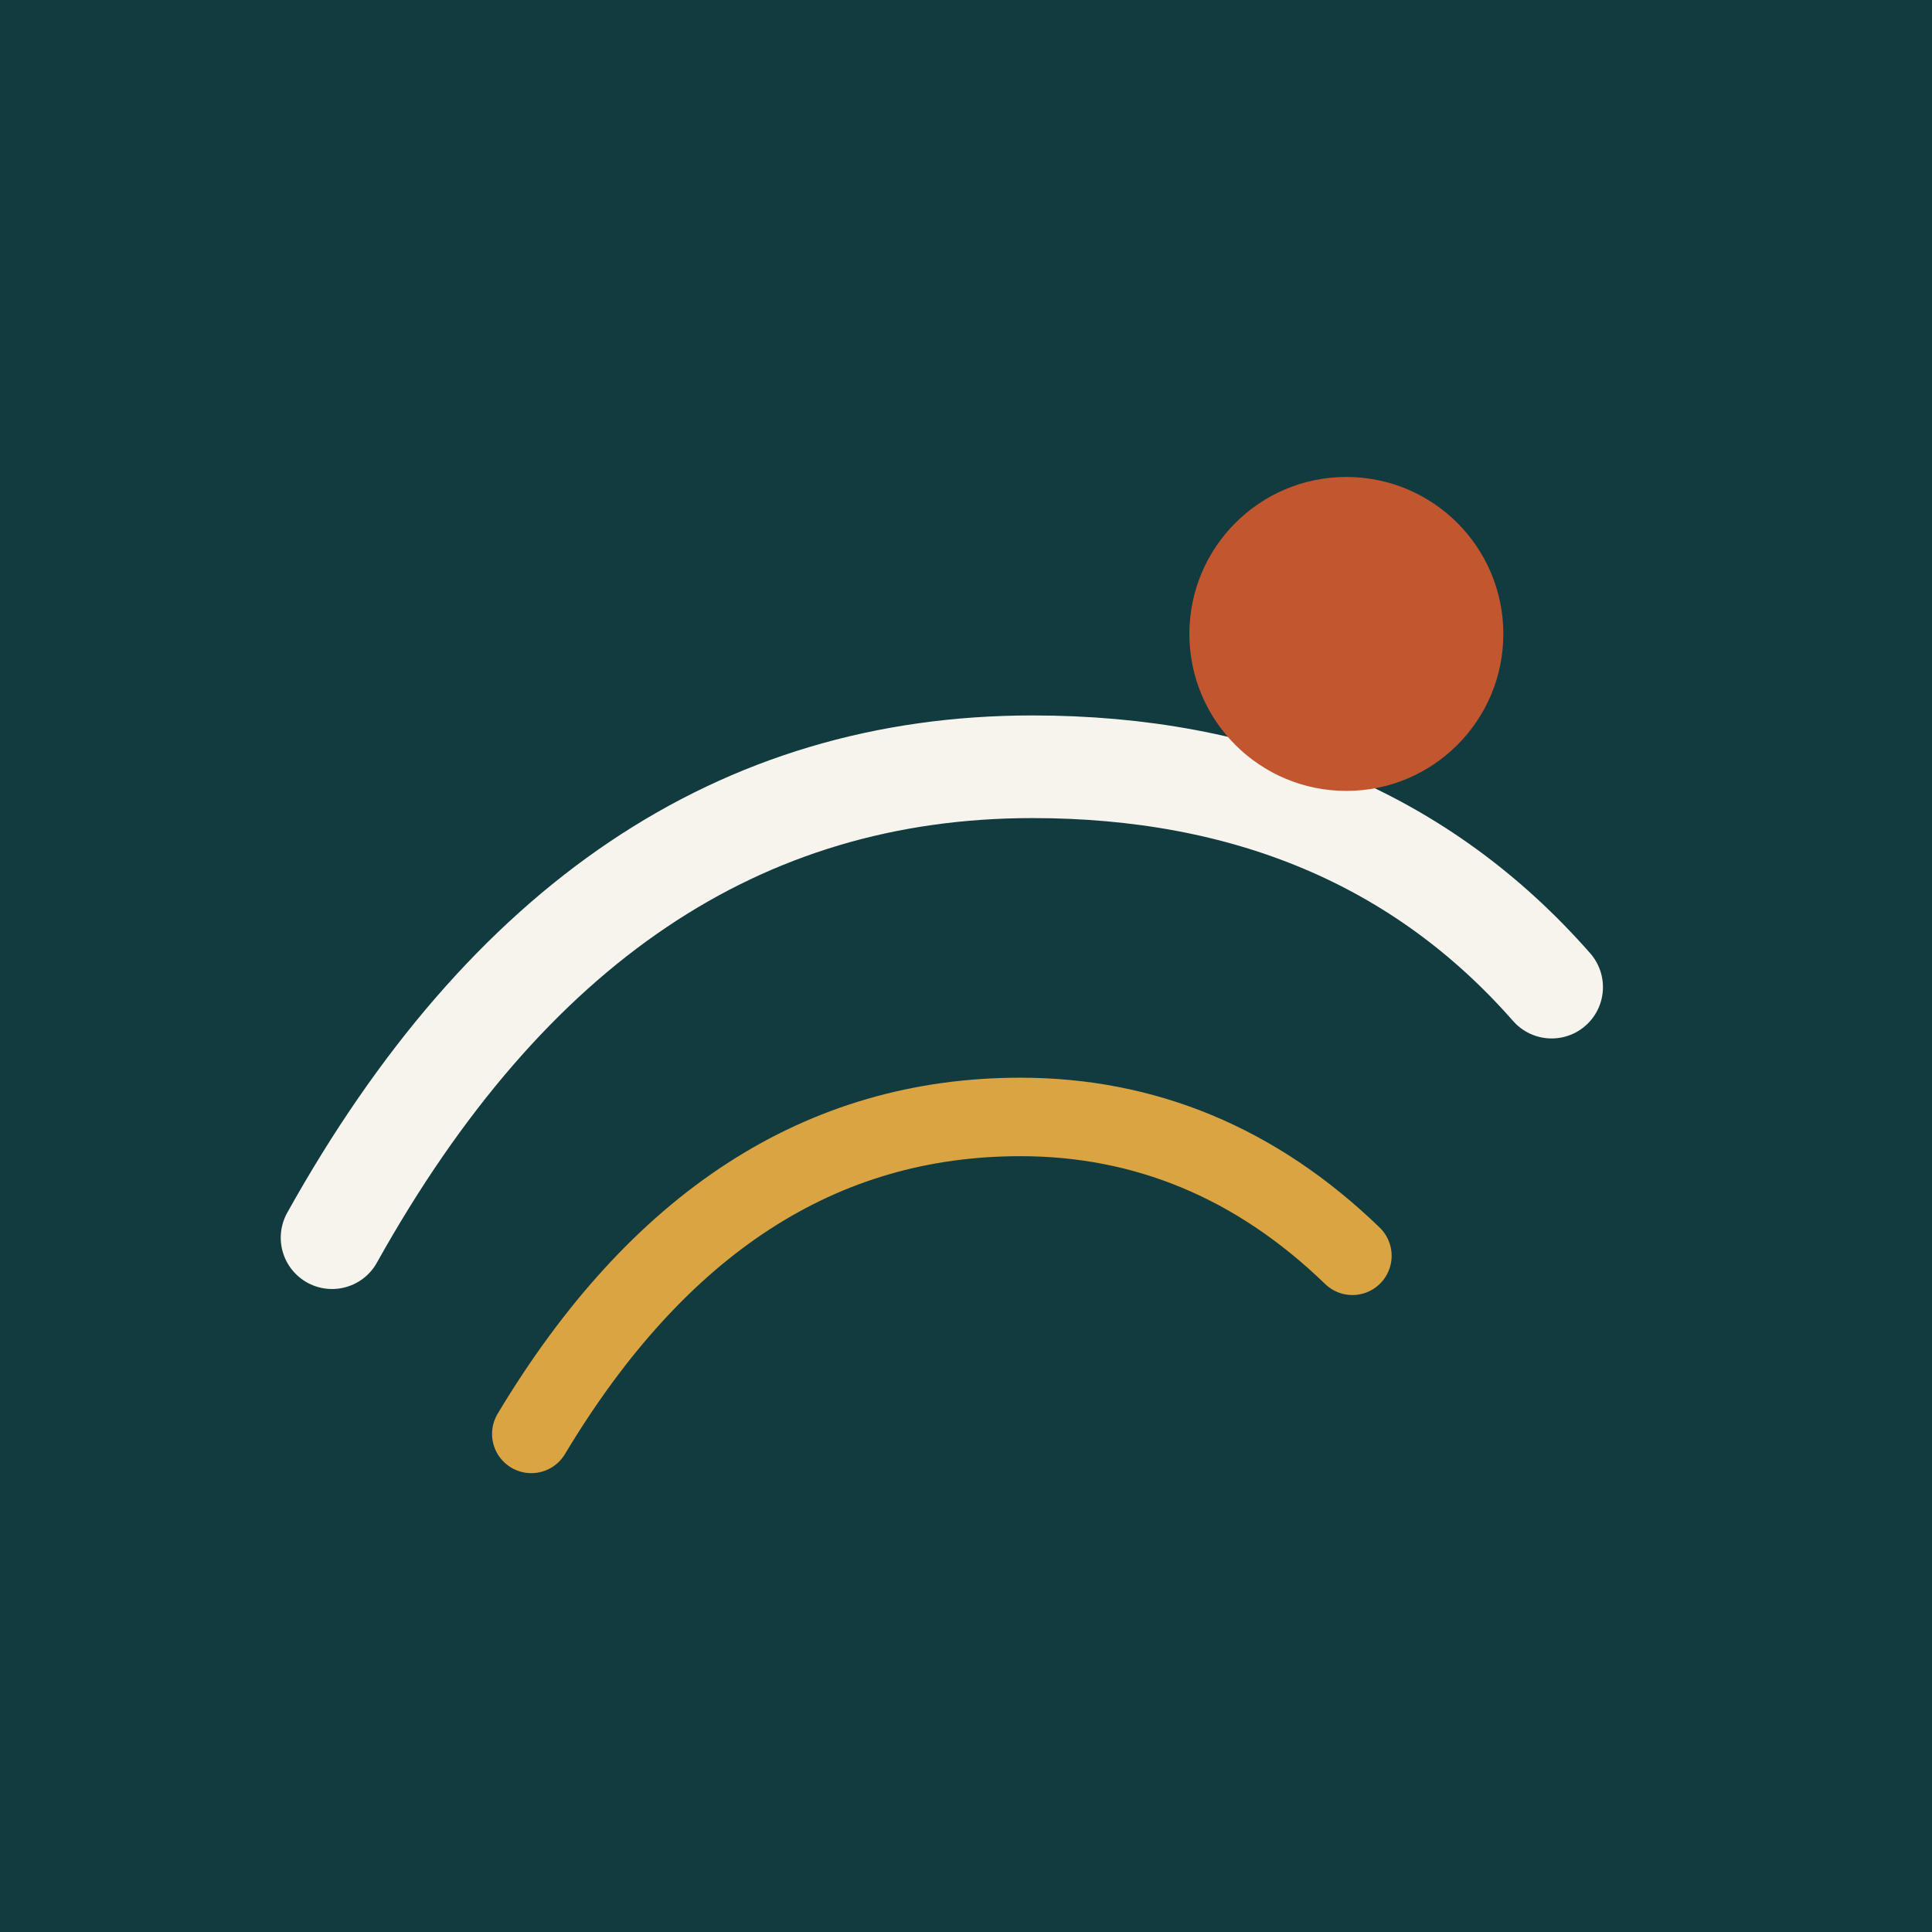
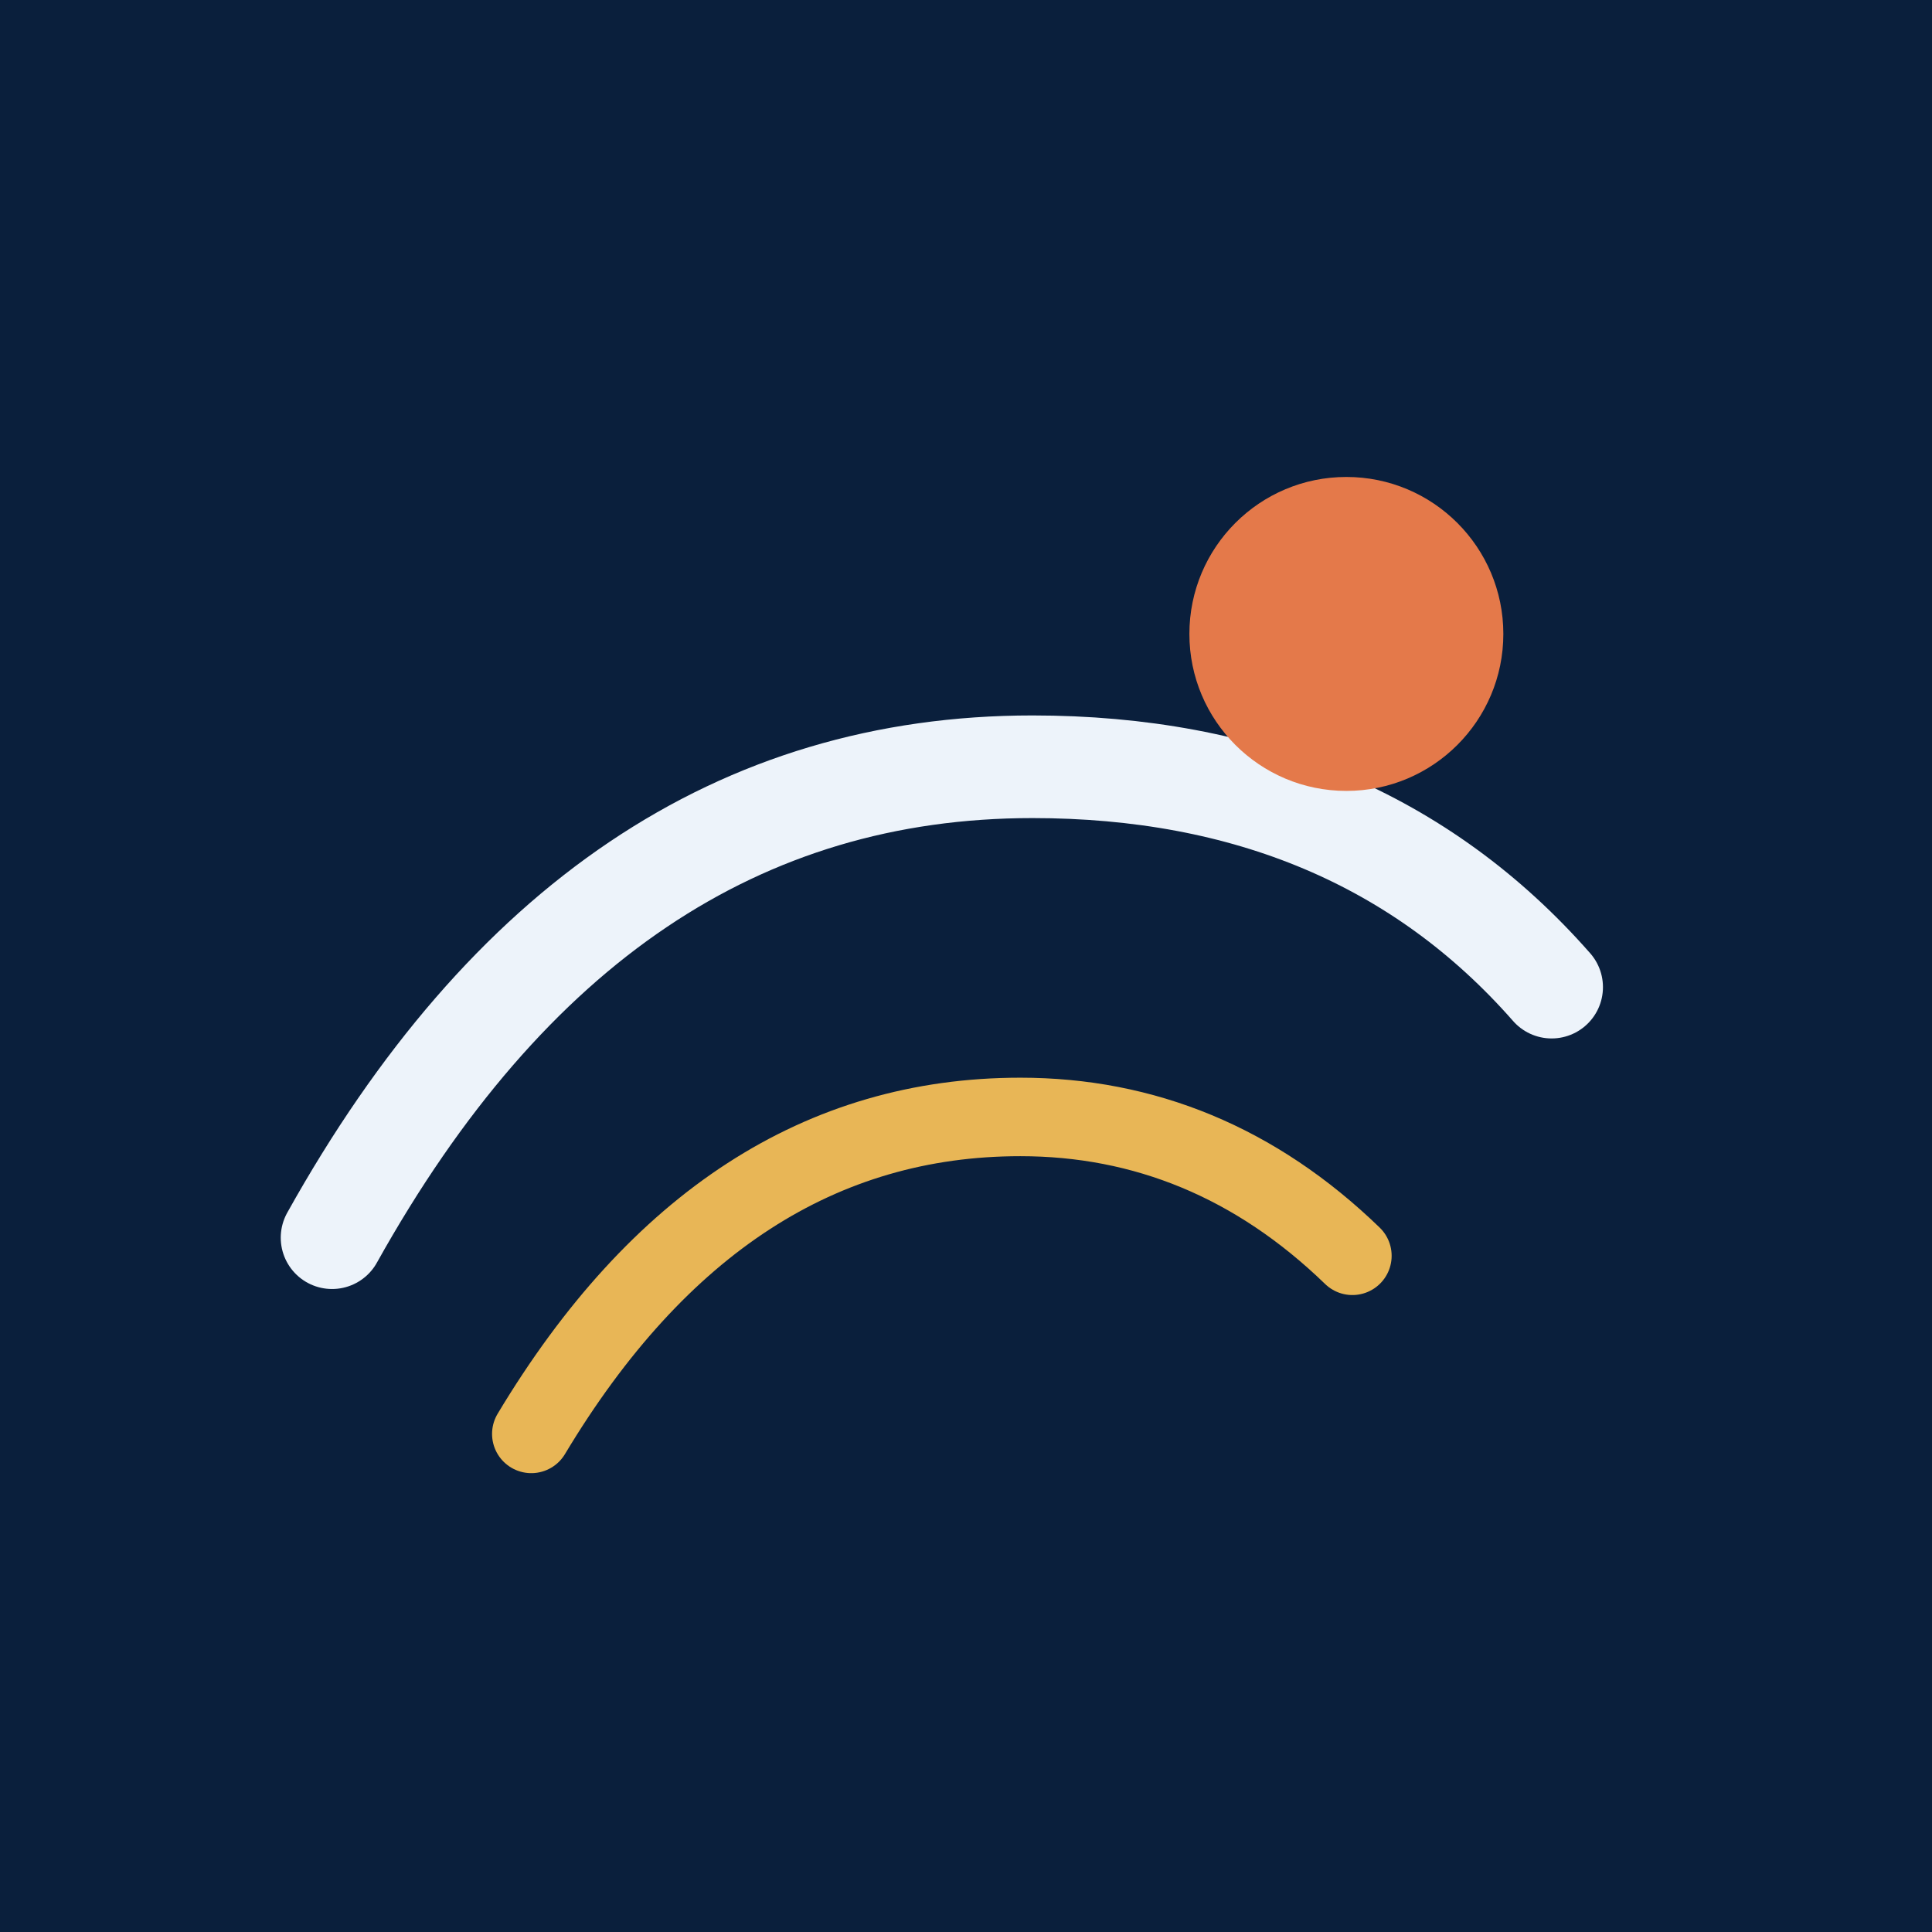
<svg xmlns="http://www.w3.org/2000/svg" viewBox="0 0 64 64">
-   <rect width="64" height="64" fill="#123B3F" />
-   <path d="M11 41c5.8-10.4 13.5-15.6 23.2-15.6 7.1 0 12.9 2.4 17.2 7.3" fill="none" stroke="#F7F4EE" stroke-width="3.4" stroke-linecap="round" />
-   <path d="M17.6 47.5c4.2-7 9.6-10.5 16.2-10.5 4.1 0 7.8 1.5 11 4.6" fill="none" stroke="#D9A441" stroke-width="2.6" stroke-linecap="round" />
-   <circle cx="44.6" cy="21" r="5.2" fill="#C2562F" />
+   <rect width="64" height="64" fill="#0A1F3C" />
+   <path d="M11 41c5.8-10.4 13.5-15.6 23.2-15.6 7.1 0 12.9 2.4 17.2 7.3" fill="none" stroke="#EDF3FA" stroke-width="3.4" stroke-linecap="round" />
+   <path d="M17.6 47.5c4.2-7 9.6-10.5 16.2-10.5 4.1 0 7.8 1.5 11 4.6" fill="none" stroke="#E8B656" stroke-width="2.6" stroke-linecap="round" />
+   <circle cx="44.6" cy="21" r="5.2" fill="#E4794A" />
</svg>
